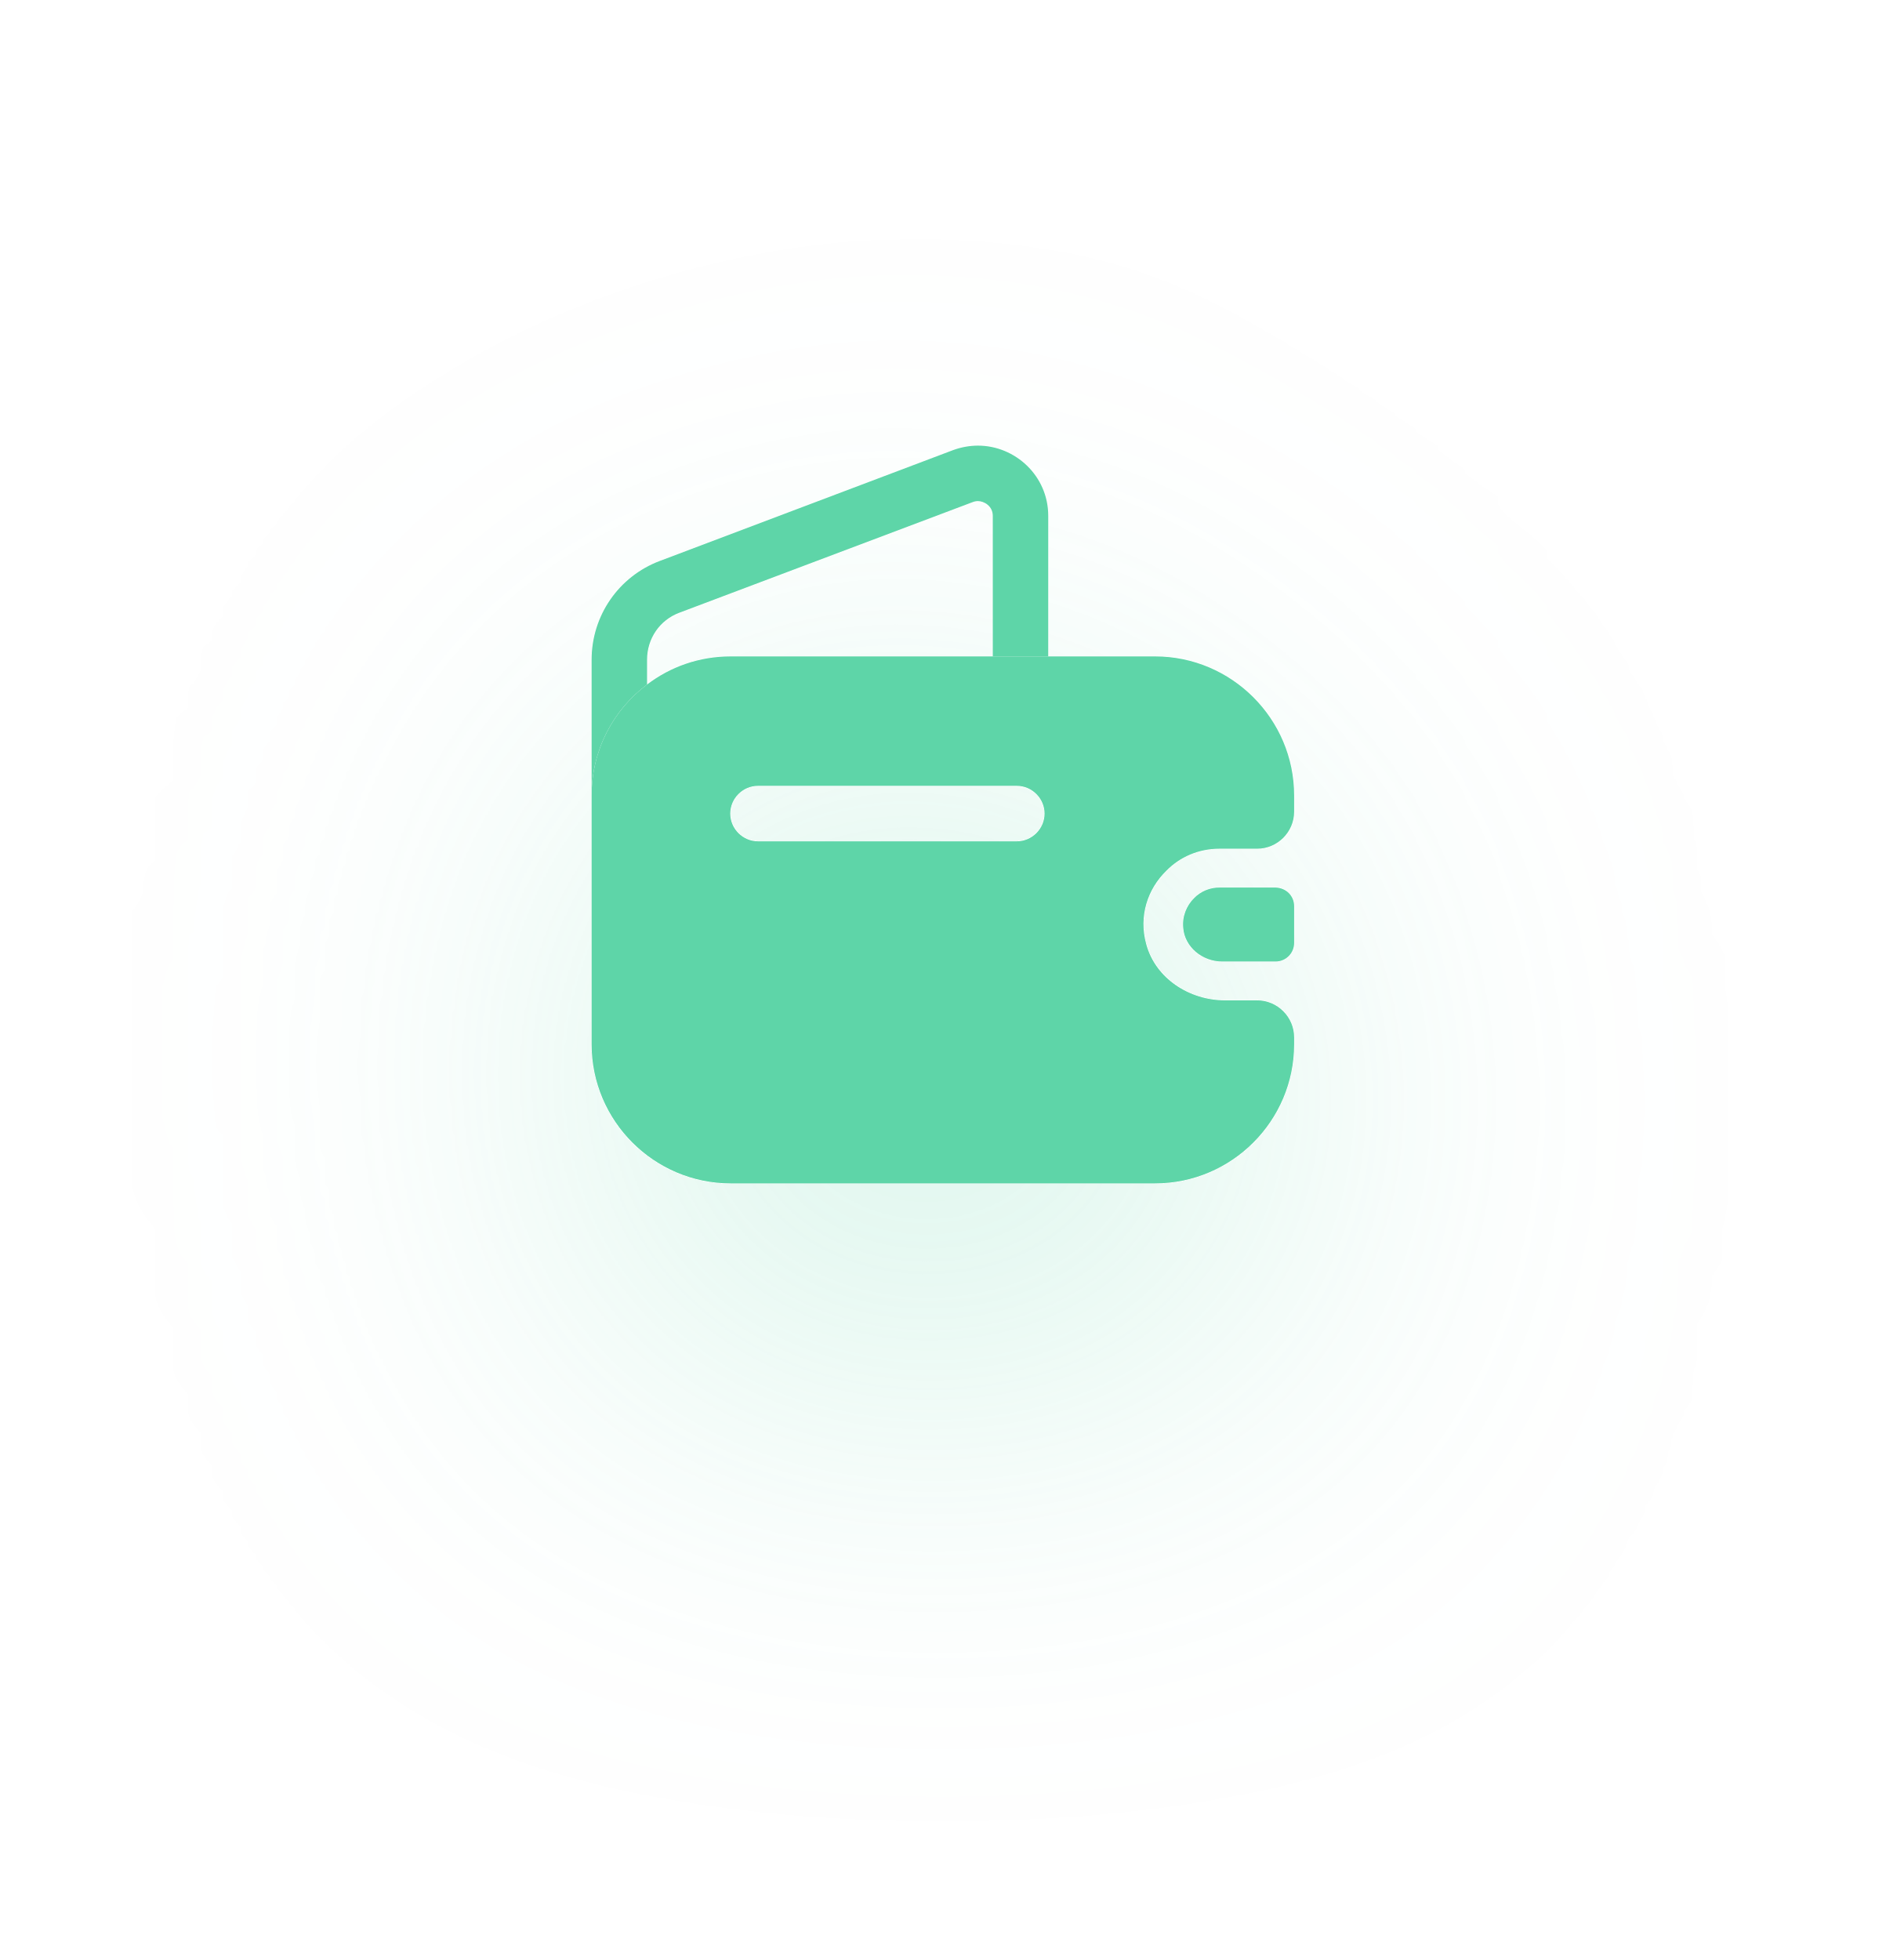
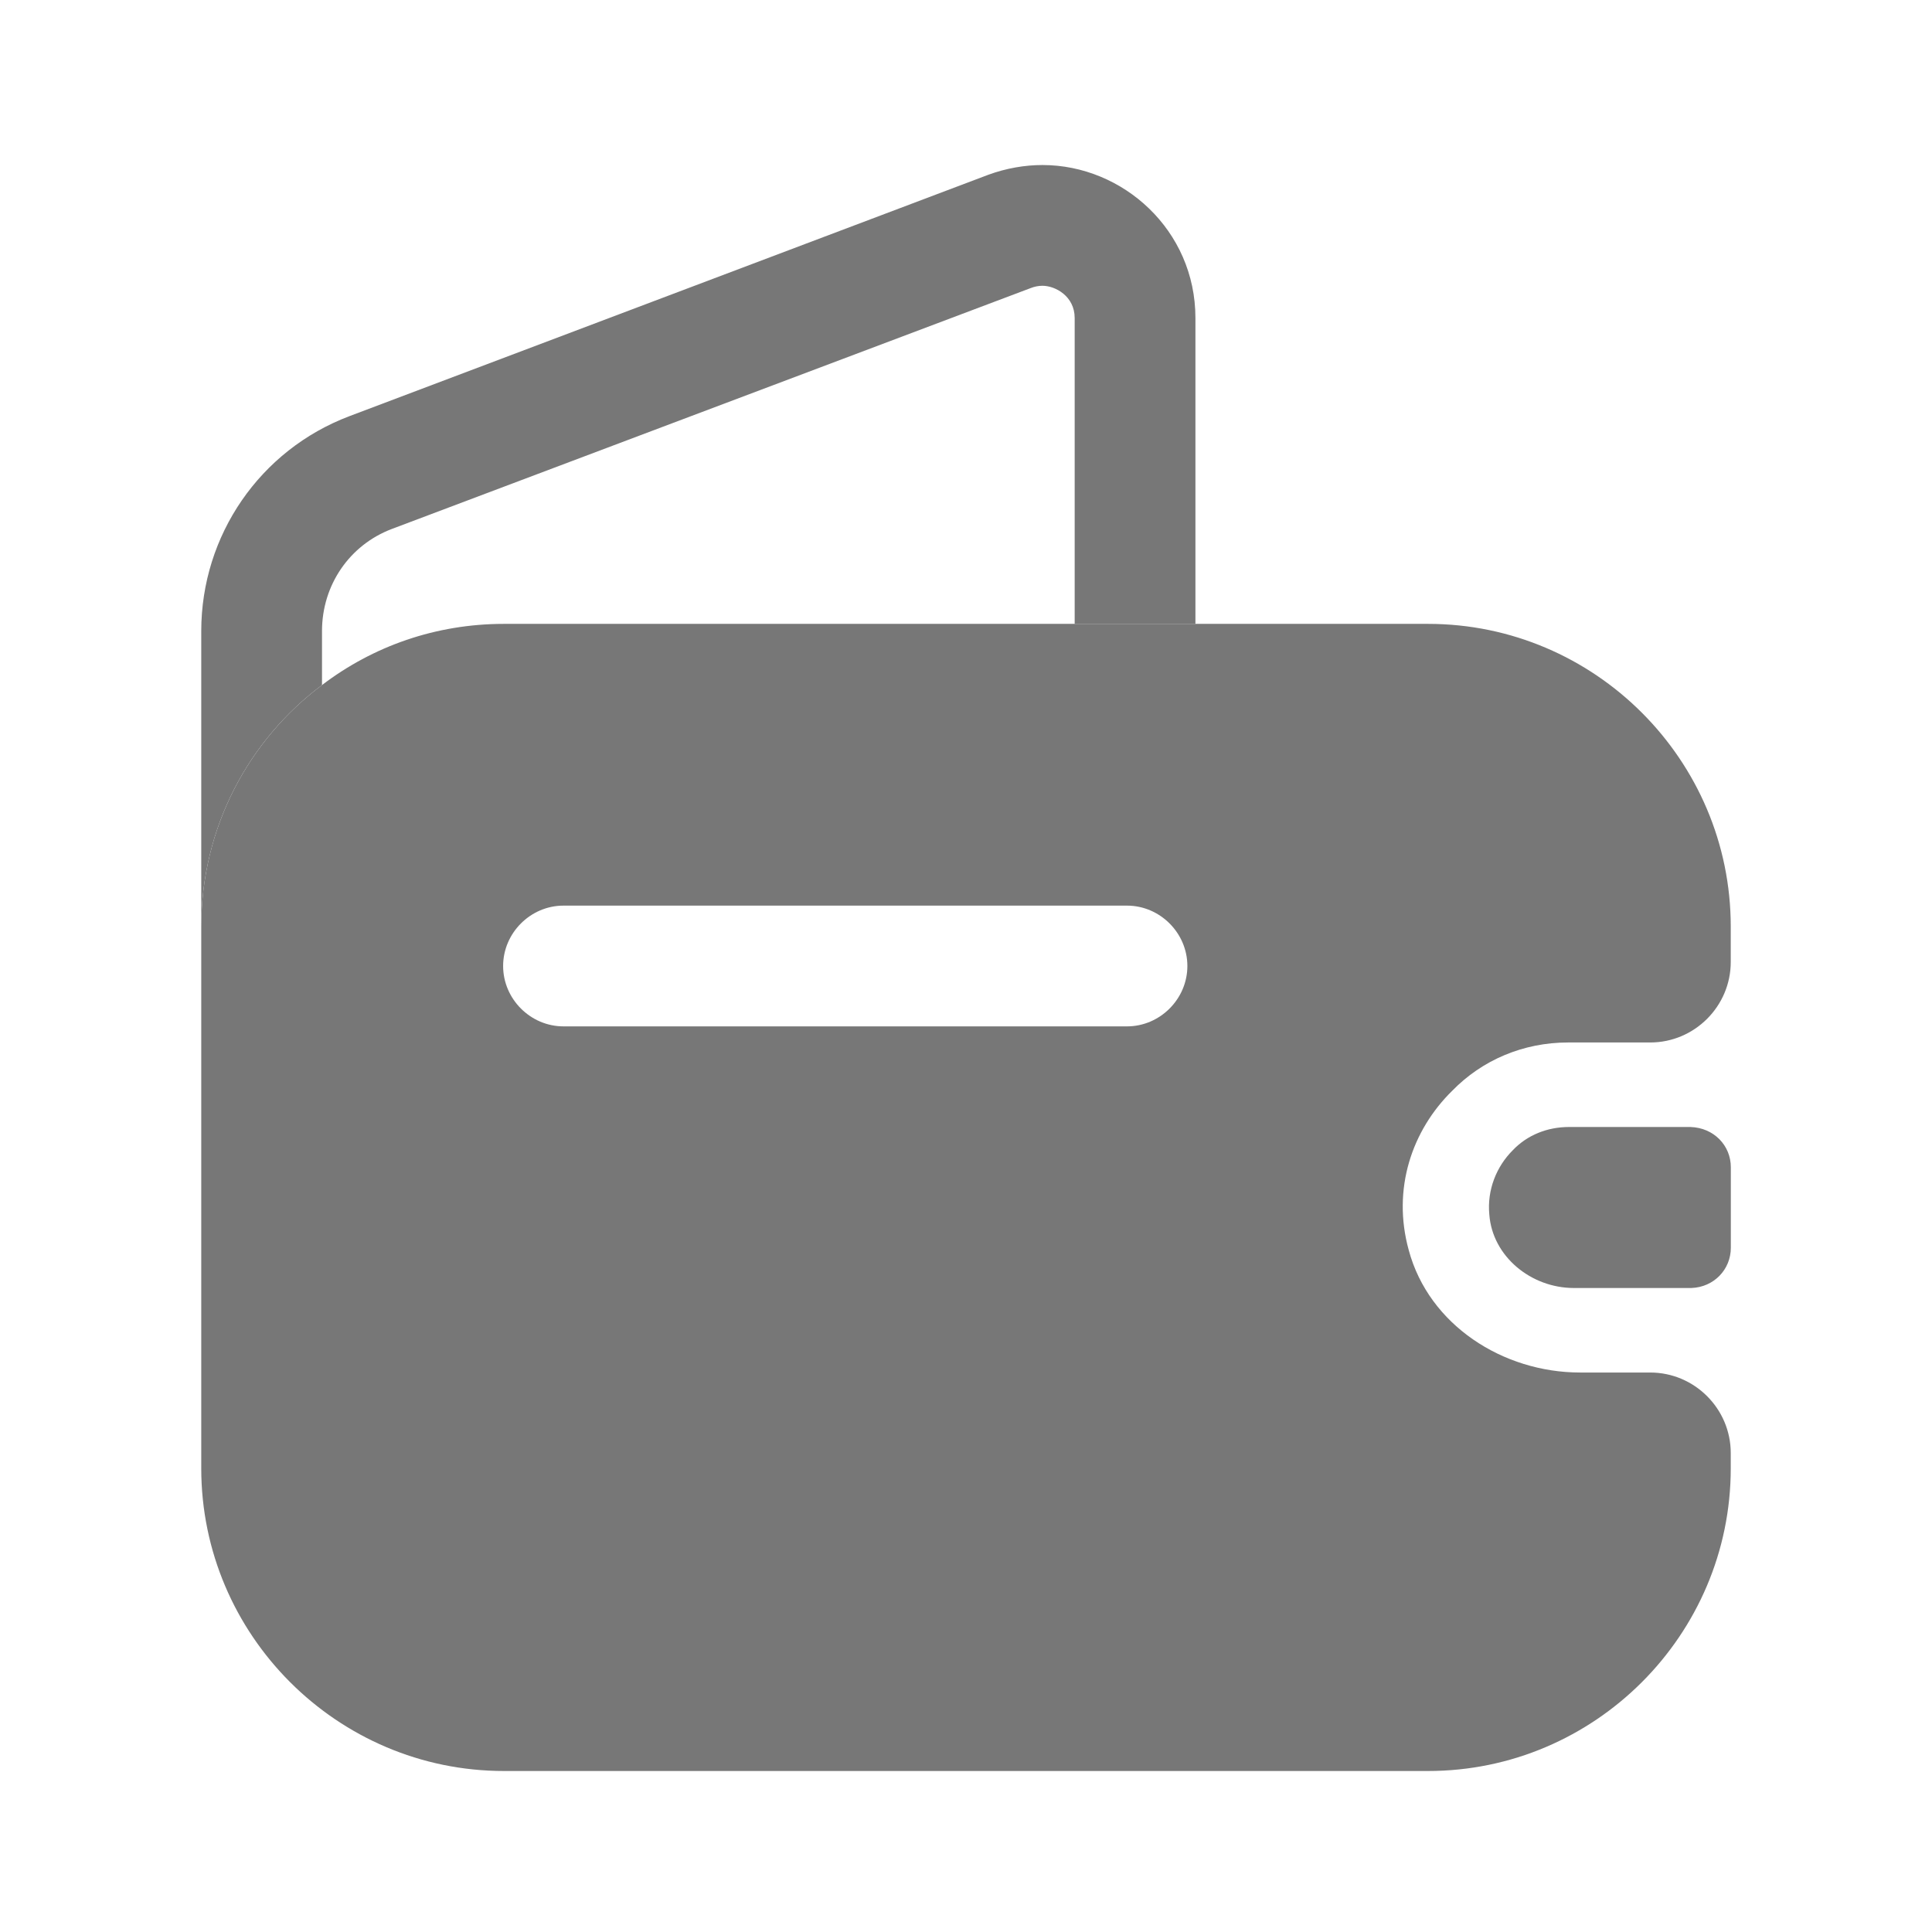
- <svg xmlns="http://www.w3.org/2000/svg" width="51" height="53" fill="none" viewBox="0 0 51 53">
-   <g filter="url(#a)">
-     <path fill="#5ED5A8" d="M28.35 13.95v3.8h-1.5v-3.8c0-.27-.24-.4-.4-.4-.05 0-.1.01-.15.03l-7.93 2.99c-.53.2-.87.7-.87 1.27v.67c-.91.68-1.5 1.77-1.5 3v-3.67c0-1.19.73-2.25 1.84-2.67l7.94-3c.22-.08.45-.12.67-.12 1 0 1.9.81 1.9 1.9ZM35 24.5v1a.5.5 0 0 1-.49.5h-1.46c-.53 0-1.01-.39-1.05-.91-.03-.31.09-.6.29-.8a.95.95 0 0 1 .7-.29h1.51c.29.01.5.23.5.5Z" />
-     <path fill="#5ED5A8" d="M32.98 22.95H34c.55 0 1-.45 1-1v-.44c0-2.07-1.69-3.76-3.76-3.76H19.76c-.85 0-1.63.28-2.26.76-.91.68-1.5 1.77-1.5 3v6.73c0 2.07 1.69 3.76 3.76 3.76h11.48c2.07 0 3.76-1.69 3.76-3.76v-.19c0-.55-.45-1-1-1h-.87c-.96 0-1.88-.59-2.13-1.52-.21-.76.04-1.49.54-1.98.37-.38.88-.6 1.44-.6Zm-5.48-.2h-7c-.41 0-.75-.34-.75-.75s.34-.75.75-.75h7c.41 0 .75.34.75.75s-.34.75-.75.75Z" />
-   </g>
-   <defs>
-     <filter id="a" width="51" height="51.95" x="0" y="1.05" color-interpolation-filters="sRGB" filterUnits="userSpaceOnUse">
-       <feFlood flood-opacity="0" result="BackgroundImageFix" />
-       <feColorMatrix in="SourceAlpha" result="hardAlpha" values="0 0 0 0 0 0 0 0 0 0 0 0 0 0 0 0 0 0 127 0" />
-       <feOffset dy="5" />
-       <feGaussianBlur stdDeviation="8" />
-       <feComposite in2="hardAlpha" operator="out" />
-       <feColorMatrix values="0 0 0 0 0.369 0 0 0 0 0.835 0 0 0 0 0.659 0 0 0 0.25 0" />
-       <feBlend in2="BackgroundImageFix" result="effect1_dropShadow_858_16864" />
-       <feBlend in="SourceGraphic" in2="effect1_dropShadow_858_16864" result="shape" />
-     </filter>
-   </defs>
+ <svg xmlns="http://www.w3.org/2000/svg" width="24" height="24" viewBox="0 0 24 24" fill="none">
+   <path d="M14.85 3.95V7.75H13.35V3.95C13.35 3.68 13.11 3.55 12.95 3.55C12.9 3.55 12.85 3.56 12.8 3.58L4.87 6.57C4.34 6.77 4 7.27 4 7.84V8.51C3.09 9.19 2.5 10.28 2.5 11.51V7.84C2.5 6.65 3.23 5.59 4.34 5.17L12.28 2.17C12.5 2.09 12.73 2.05 12.95 2.05C13.95 2.05 14.85 2.86 14.85 3.95Z" fill="#777777" />
+   <path d="M21.501 14.5V15.5C21.501 15.77 21.291 15.99 21.011 16H19.551C19.021 16 18.541 15.61 18.501 15.09C18.471 14.78 18.591 14.49 18.791 14.29C18.971 14.1 19.221 14 19.491 14H21.001C21.291 14.01 21.501 14.23 21.501 14.5Z" fill="#777777" />
+   <path d="M19.48 12.95H20.5C21.05 12.95 21.5 12.5 21.5 11.95V11.51C21.5 9.44 19.81 7.75 17.74 7.75H6.26C5.41 7.75 4.63 8.03 4 8.51C3.09 9.19 2.5 10.28 2.5 11.51V18.24C2.5 20.31 4.19 22 6.26 22H17.74C19.81 22 21.5 20.31 21.5 18.24V18.05C21.5 17.5 21.05 17.05 20.5 17.05H19.63C18.67 17.05 17.75 16.46 17.5 15.53C17.29 14.77 17.54 14.04 18.04 13.55C18.41 13.17 18.92 12.95 19.48 12.95ZM14 12.75H7C6.59 12.75 6.25 12.41 6.25 12C6.25 11.59 6.59 11.25 7 11.25H14C14.41 11.25 14.75 11.59 14.75 12C14.75 12.41 14.41 12.75 14 12.75Z" fill="#777777" />
</svg>
